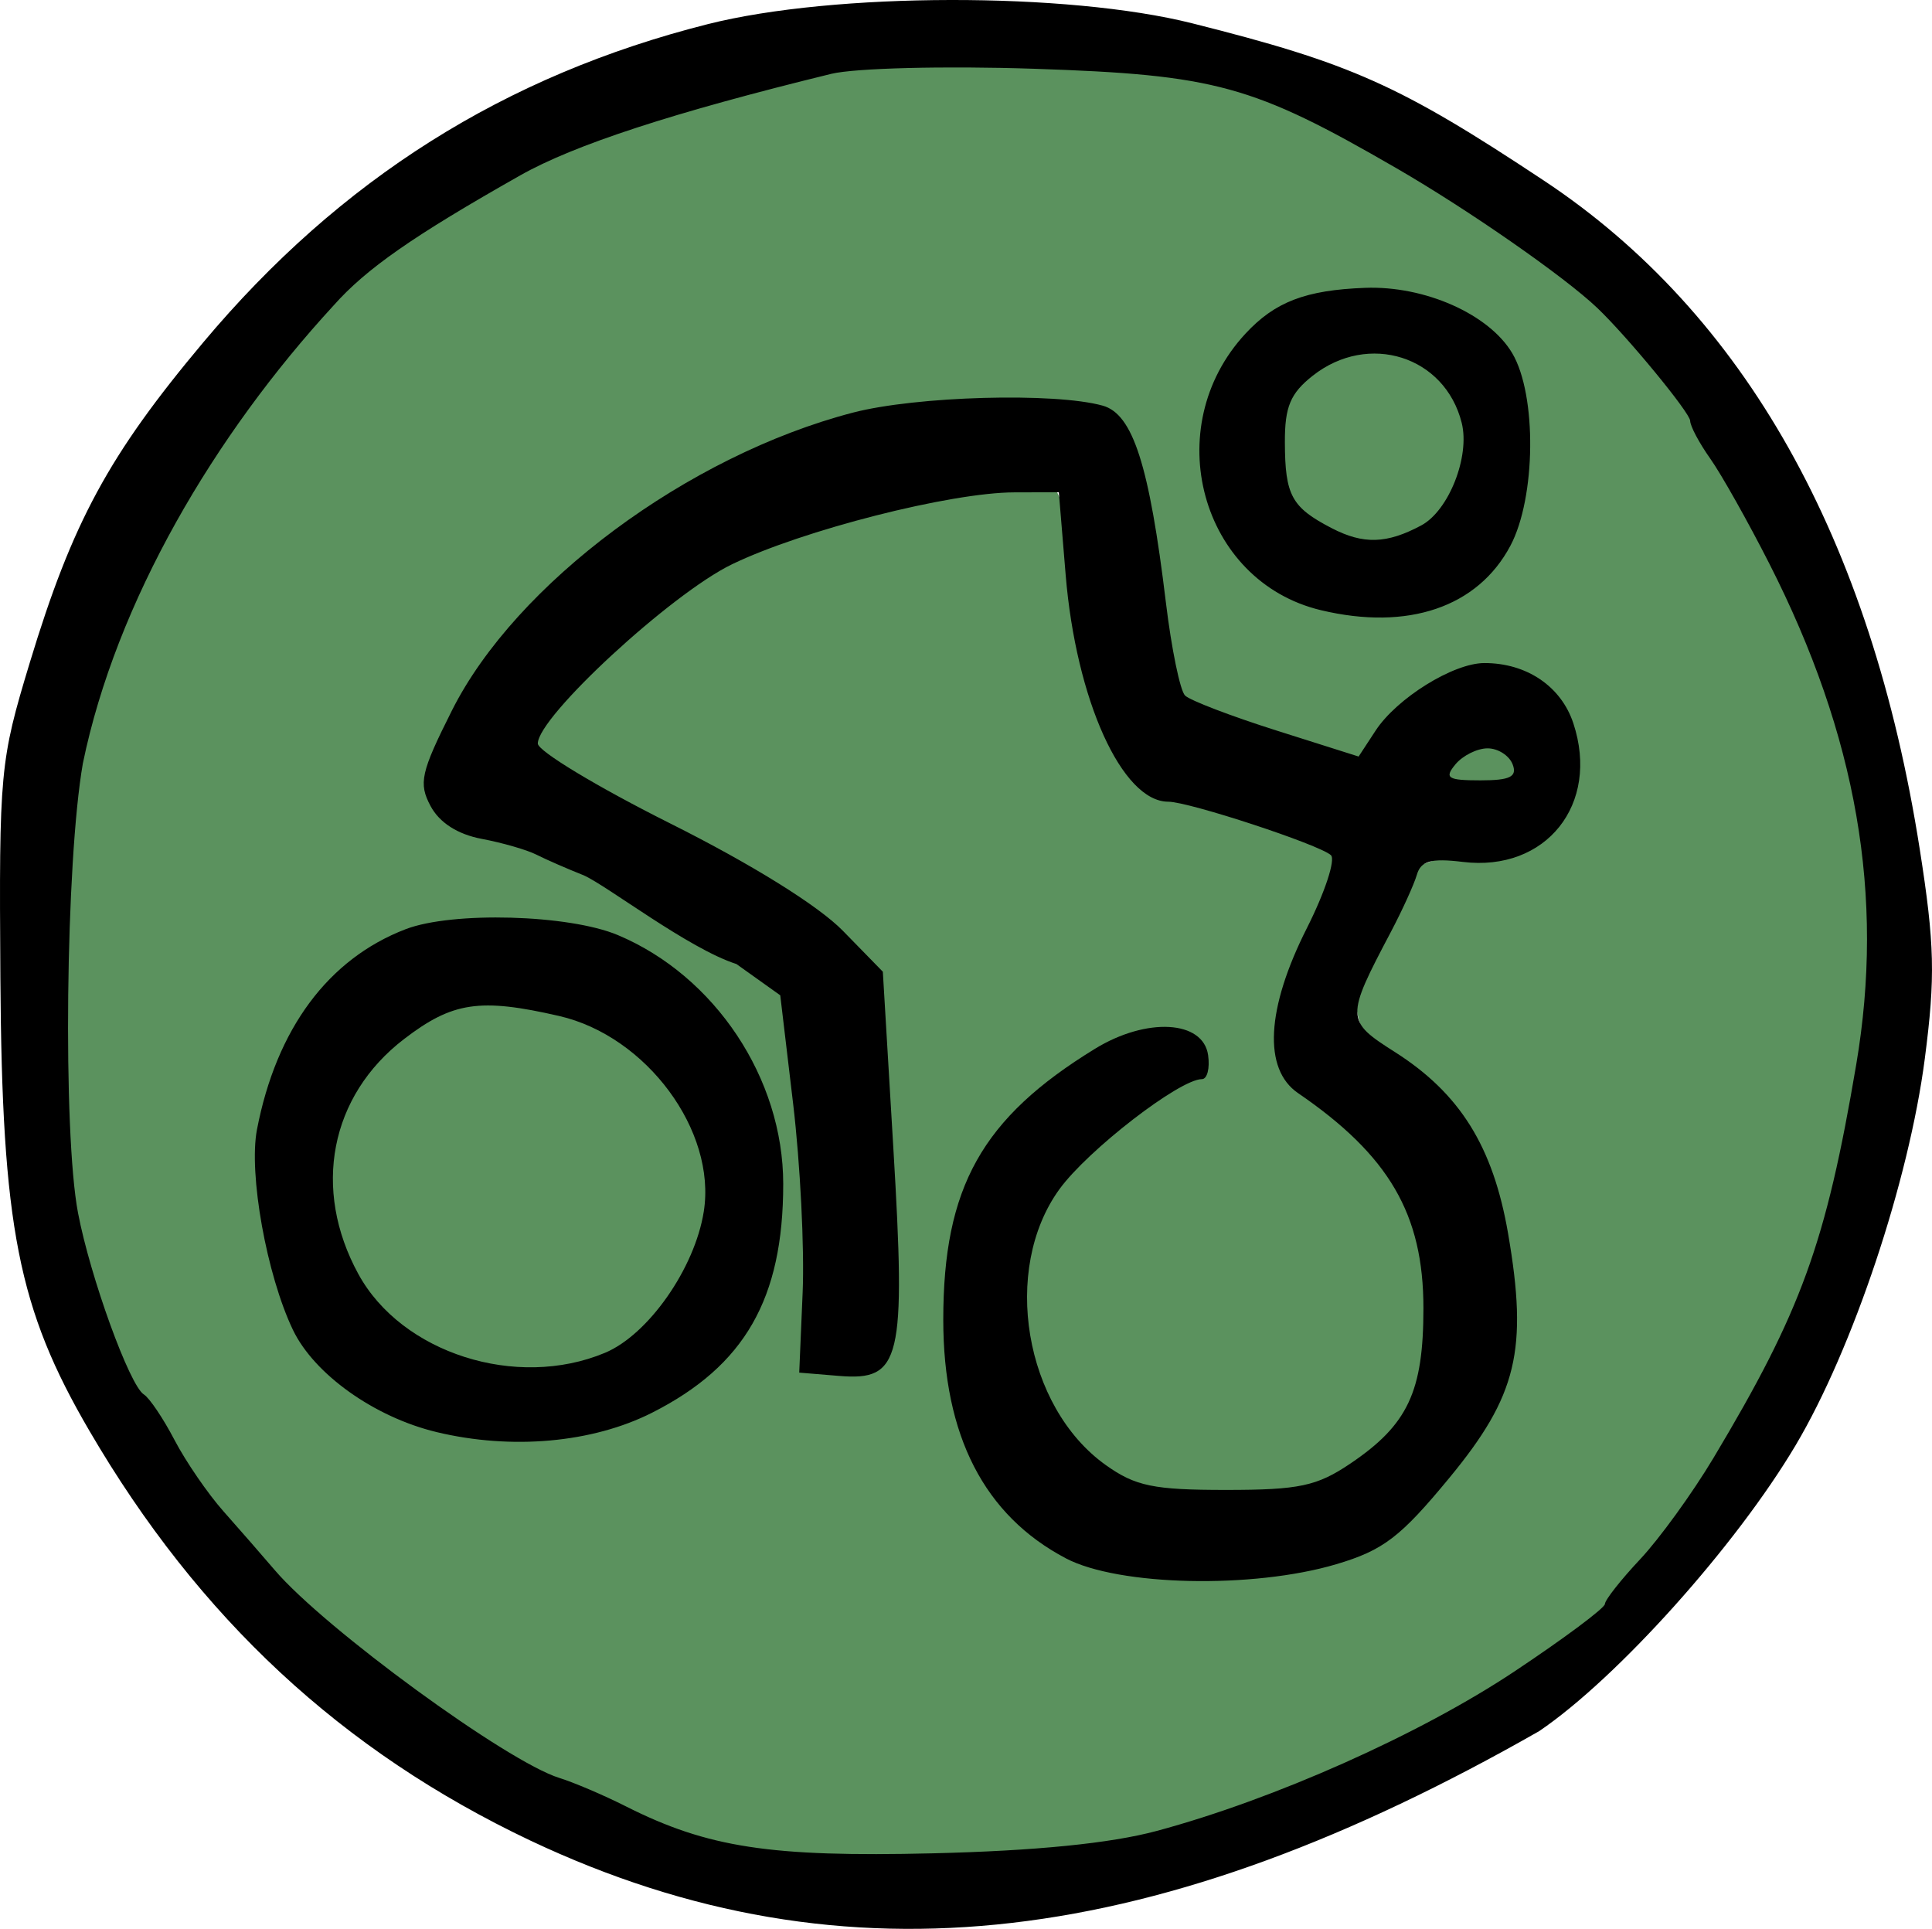
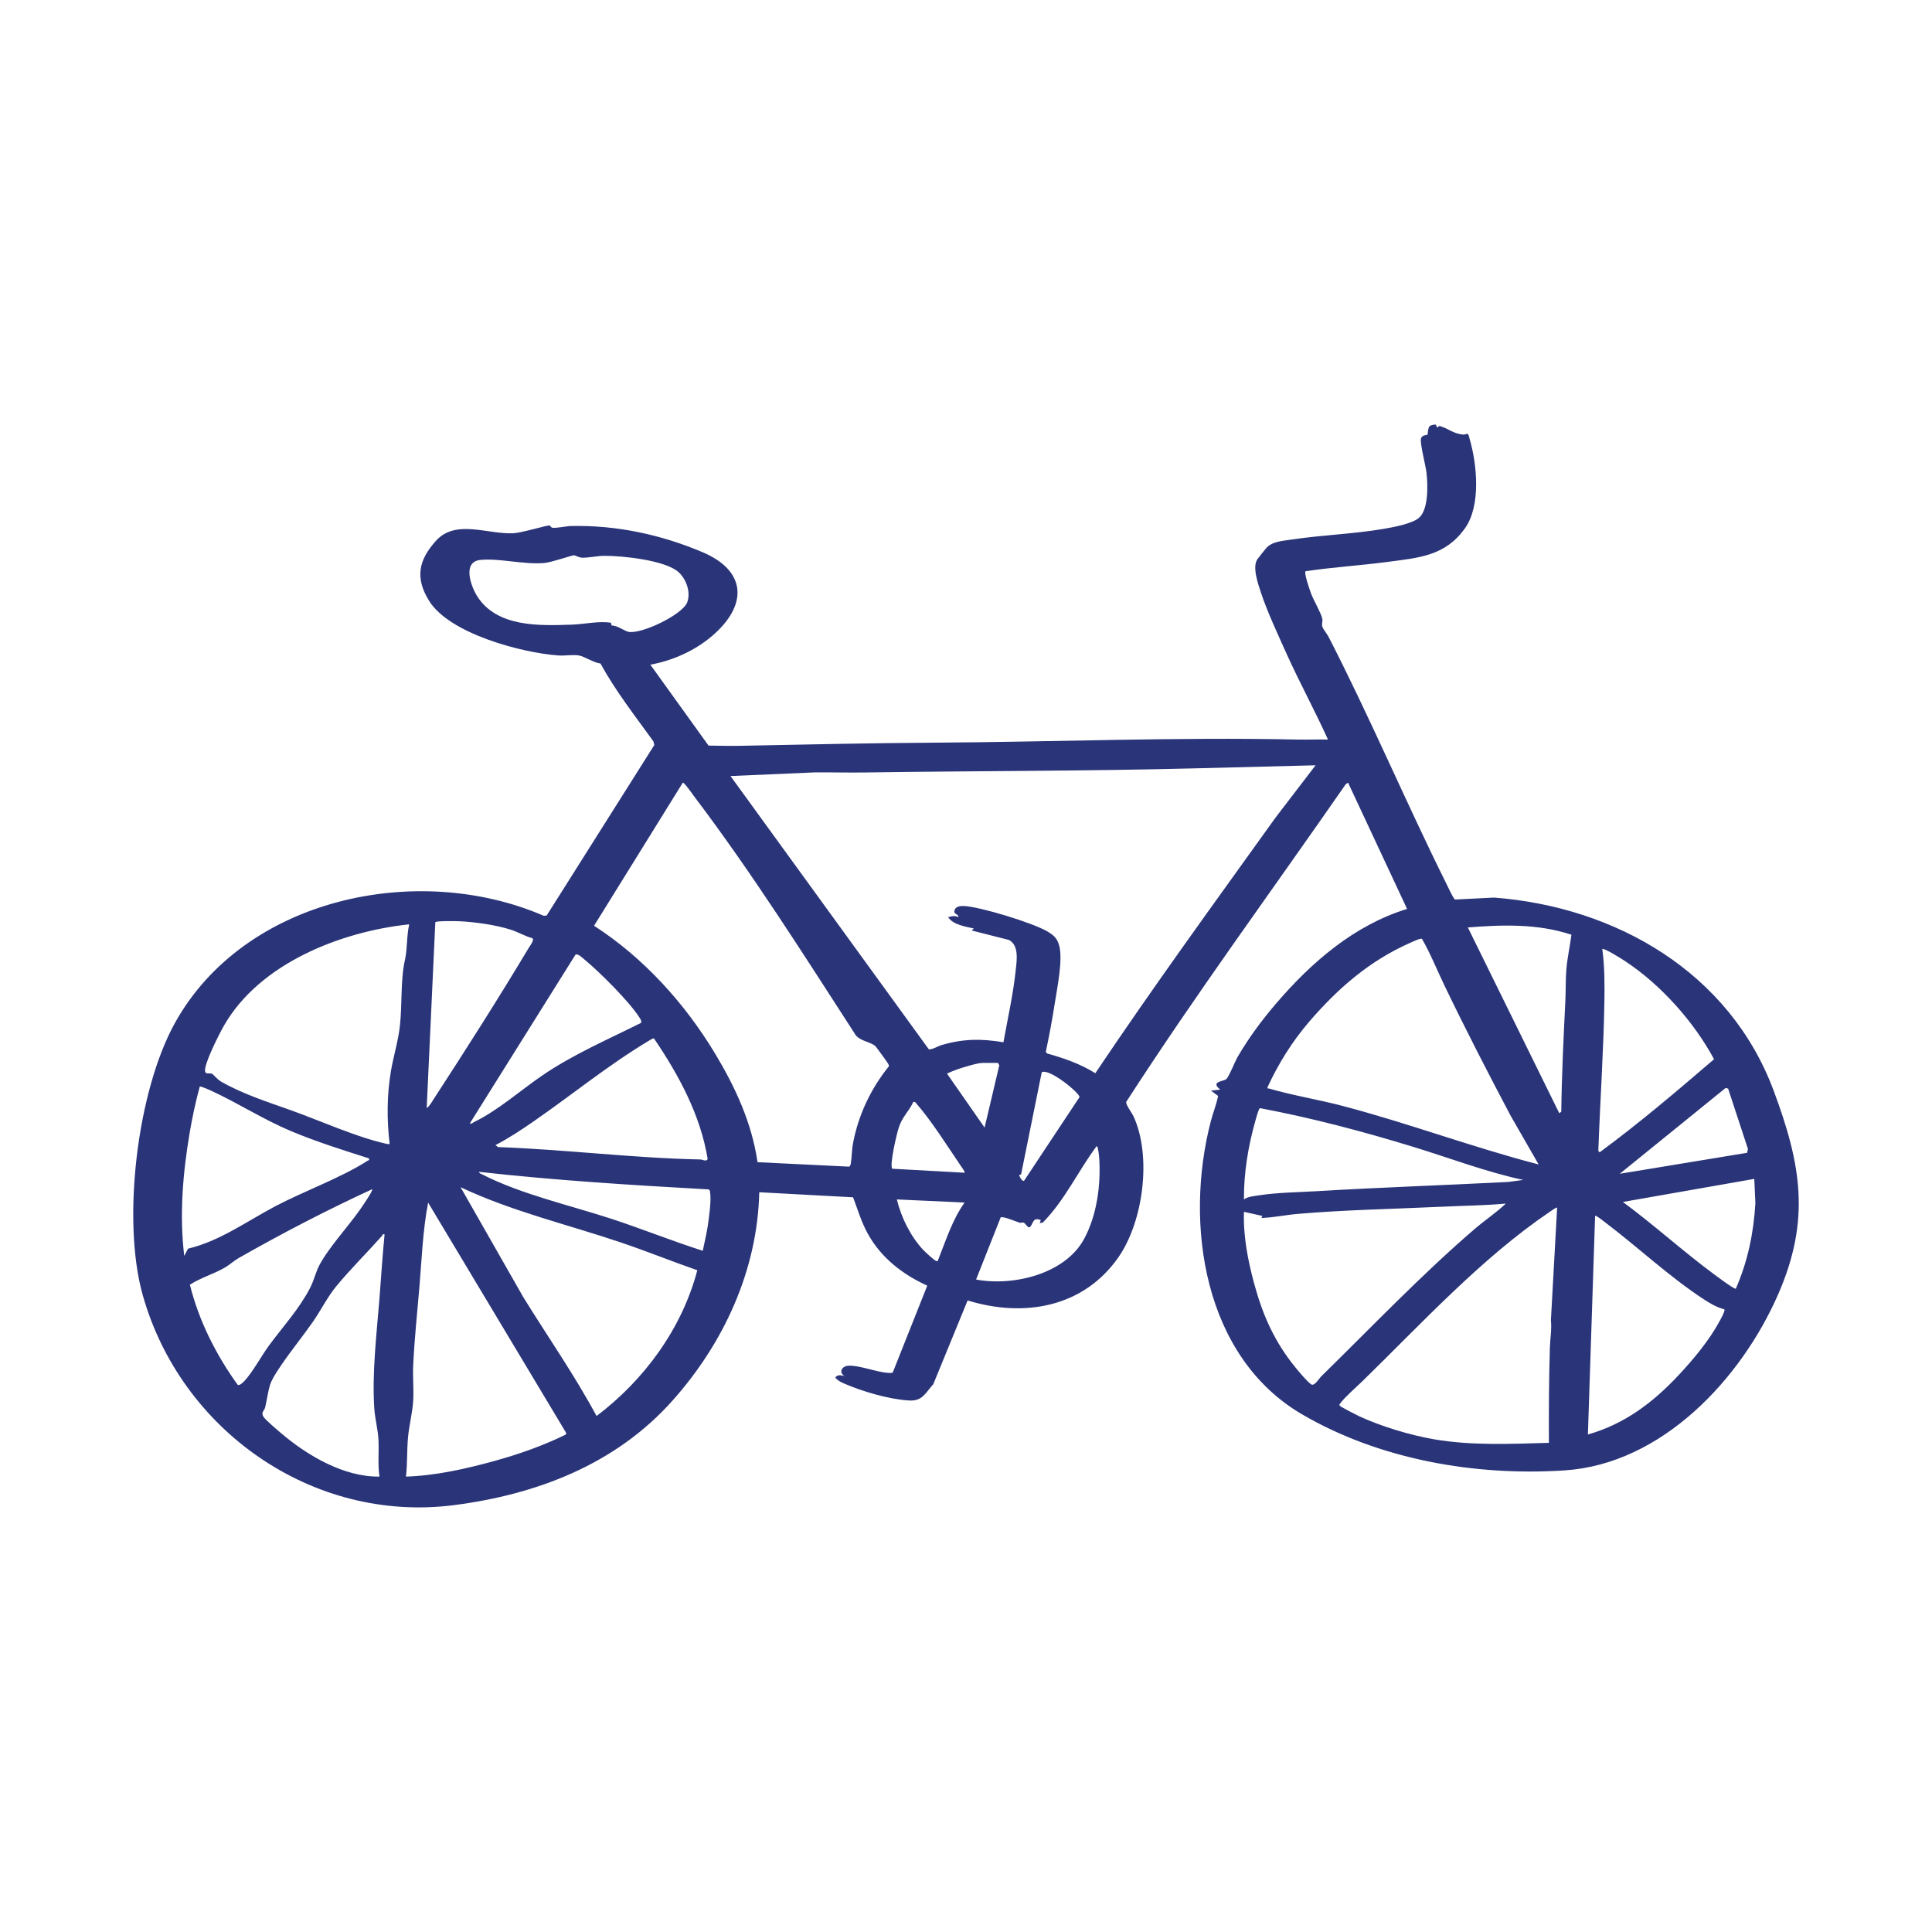
- <svg xmlns="http://www.w3.org/2000/svg" width="51.101mm" height="51.016mm" viewBox="0 0 181.065 180.765" id="svg2" version="1.1">
-   <defs id="defs4" />
-   <g id="layer1" transform="translate(-36.495,-348.5714)">
-     <path style="fill:#64a5ff;fill-opacity:1;stroke:#0f0f0f;stroke-width:0;stroke-linecap:round;stroke-linejoin:round;stroke-miterlimit:4;stroke-dasharray:none;stroke-opacity:1" d="" id="path3349" />
-     <g id="g4424" transform="translate(-721.4286,348.5714)">
-       <g style="fill:#5b925e;fill-opacity:1" id="g3428">
-         <path style="fill:#5b925e;fill-opacity:1;stroke:#0f0f0f;stroke-width:0;stroke-linecap:round;stroke-linejoin:round;stroke-miterlimit:4;stroke-dasharray:none;stroke-opacity:1" d="m 815.992,83.37 c -0.596,1.107 -1.311,2.103 -2.09,3.081 -1.046,1.733 0.982,3.069 2.449,3.513 8.222,4.121 13.642,13.325 12.987,22.542 -0.044,1.774 -0.207,4.672 2.215,4.855 1.131,0.316 2.582,0.438 3.225,-0.852 0.605,-2.422 -0.127,-4.996 -0.156,-7.468 -0.468,-5.384 -1.018,-10.789 -1.752,-16.128 -0.773,-1.899 -3.07,-2.54 -4.534,-3.855 -3.44,-2.336 -6.95,-4.826 -10.924,-6.087 -0.514,-0.196 -0.947,0.266 -1.42,0.4 z" id="path3406" />
-         <g style="fill:#5b925e;fill-opacity:1" id="g3421">
-           <path id="path3408" d="m 897.253,68.318 c -2.404,0.13 -5.45,1.912 -5.188,4.626 0.545,2.389 3.468,2.076 5.339,2.056 1.926,0.151 4.616,-0.87 4.269,-3.217 -0.387,-2.021 -2.358,-3.577 -4.42,-3.465 z" style="fill:#5b925e;fill-opacity:1;stroke:#0f0f0f;stroke-width:0;stroke-linecap:round;stroke-linejoin:round;stroke-miterlimit:4;stroke-dasharray:none;stroke-opacity:1" />
-           <g style="fill:#5b925e;fill-opacity:1" id="g3416">
-             <path style="fill:#5b925e;fill-opacity:1;stroke:#0f0f0f;stroke-width:0;stroke-linecap:round;stroke-linejoin:round;stroke-miterlimit:4;stroke-dasharray:none;stroke-opacity:1" d="m 885.738,31.945 c -12.542,1.051 -9.54,22.617 2.559,19.883 8.875,-2.215 10.294,-15.339 1.73,-18.934 -1.31,-0.688 -2.807,-1.05 -4.289,-0.949 z" id="path3402" />
-             <path style="fill:#5b925e;fill-opacity:1;stroke:#0f0f0f;stroke-width:0;stroke-linecap:round;stroke-linejoin:round;stroke-miterlimit:4;stroke-dasharray:none;stroke-opacity:1" d="m 804.245,93.312 c -15.405,0.086 -22.051,22.384 -9.721,31.356 8.615,7.73 23.434,5.839 28.44,-5.064 7.549,-12.572 -5.698,-26.986 -18.719,-26.292 z" id="path3404" />
-             <path style="fill:#5b925e;fill-opacity:1;stroke:#0f0f0f;stroke-width:0;stroke-linecap:round;stroke-linejoin:round;stroke-miterlimit:4;stroke-dasharray:none;stroke-opacity:1" d="M 849.783,5.631 C 821.219,5.244 791.272,17.768 776.424,43.15 c -11.246,14.207 -13.36,32.699 -12.637,50.217 0.351,12.108 -2.425,25.012 5.537,35.366 12.7,22.042 34.414,40.085 59.455,45.8 28.02,2.267 58.073,-3.893 79.325,-23.27 21.414,-21.876 31.897,-56.105 22.179,-85.681 C 922.84,46.37 912.038,26.955 893.051,17.093 881.455,8.755 867.524,4.39 853.215,5.572 c -1.144,0.02 -2.288,0.039 -3.432,0.059 z m 36.409,22.581 c 8.282,-0.264 15.868,6.794 13.627,15.299 0.457,11.522 -14.373,16.581 -22.539,9.682 -11.157,-7.123 -3.798,-25.749 8.912,-24.98 z m -33.415,10.045 c 5.677,-0.888 11.108,2.246 11.244,8.354 2.5,6.534 0.732,15.889 6.451,20.619 6.501,2.965 15.426,7.171 20.625,-0.332 5.409,-6.542 16.478,-0.908 12.793,7.215 -2.131,6.048 -9.15,5.014 -13.661,7.36 -5.068,5.109 -8.468,14.705 -0.747,19.352 12.038,10.423 12.595,31.722 -1.167,40.949 -11.941,8.891 -35.292,7.494 -39.342,-9.213 -2.147,-11.406 -1.195,-25.954 10.502,-31.869 2.208,-1.462 9.138,-4.112 9.927,-1.169 -8.386,5.504 -18.002,13.577 -16.189,24.947 0.763,10.724 11.084,18.352 21.574,16.572 12.555,0.635 21.927,-14.155 16.738,-25.539 -1.428,-8.328 -12.21,-11.504 -12.773,-19.774 0.035,-5.684 7.611,-12.116 3.368,-17.213 -6.706,-4.048 -18.019,-2.599 -20.073,-12.001 -3.209,-6.901 -1.813,-15.371 -5.834,-21.794 -9.608,-0.724 -19.433,3.75 -28.636,6.61 -7.568,4.419 -15.689,9.753 -20.246,17.341 3.159,6.65 12.685,8.138 18.285,12.609 6.051,4.343 16.392,7.69 13.827,16.966 0,9.426 0,18.852 0,28.278 -7.426,3.368 -5.018,-4.705 -5.285,-9.118 -3.258,-6.358 -6.005,4.125 -8.203,7.028 -10.425,15.264 -40.108,11.155 -41.733,-8.976 -3.359,-12.368 4.807,-28.883 18.903,-27.743 4.201,-1.092 12.158,2.646 14.04,-2.648 -3.037,-6.958 -14.276,-5.467 -18.013,-11.222 7.137,-21.883 31.719,-34.728 53.622,-35.592 z" id="path3400" />
-           </g>
-         </g>
-       </g>
-       <path id="path3390" d="m 807.645,172.497 c -17.669,-8.38 -31.084,-20.84 -41.335,-38.394 -6.696,-11.465 -8.198,-19.102 -8.352,-42.472 -0.128,-19.358 -0.039,-20.305 2.747,-29.5 3.999,-13.195 7.4,-19.476 16.276,-30.056 12.822,-15.283 28.255,-25.013 47.285,-29.815 11.825,-2.983 33.689,-3.019 45.393,-0.075 14.916,3.752 19.434,5.773 32.962,14.742 18.79,12.457 30.658,33.567 35.218,62.641 1.401,8.936 1.474,11.963 0.475,19.653 -1.49,11.465 -6.755,27.218 -12.11,36.231 -5.607,9.438 -16.702,21.805 -24.021,26.776 -35.407,20.195 -64.808,24.309 -94.538,10.268 z m 58.681,-0.909 c 11.012,-2.961 24.655,-9.043 33.528,-14.947 4.66,-3.1 8.476,-5.946 8.481,-6.324 0.01,-0.378 1.489,-2.261 3.297,-4.186 1.809,-1.925 4.904,-6.2 6.878,-9.5 8.236,-13.766 10.538,-20.108 13.377,-36.86 2.675,-15.783 0.069,-30.801 -8.152,-46.966 -2.007,-3.946 -4.495,-8.368 -5.529,-9.828 -1.034,-1.46 -1.881,-3.053 -1.881,-3.54 0,-0.737 -5.882,-7.886 -8.698,-10.571 -3.08,-2.936 -12.062,-9.186 -18.826,-13.1 -13.48,-7.799 -16.96,-8.753 -33.976,-9.322 -8.331,-0.279 -16.779,-0.066 -19,0.477 -14.841,3.632 -24.088,6.652 -29.157,9.52 -10.035,5.679 -14.423,8.739 -17.484,12.19 -11.189,12.158 -20.371,27.76 -23.494,42.904 -1.618,9.231 -1.893,34.58 -0.456,42.13 1.143,6.006 4.836,16.19 6.17,17.015 0.522,0.323 1.816,2.244 2.874,4.269 1.059,2.025 3.123,5.032 4.587,6.682 1.464,1.65 3.629,4.132 4.811,5.515 4.677,5.475 21.763,17.952 26.662,19.471 1.368,0.424 4.175,1.622 6.237,2.663 7.667,3.868 13.554,4.77 28.749,4.405 9.658,-0.232 16.671,-0.933 21,-2.097 z m -8.515,-25.552 c -7.64,-4.015 -11.485,-11.499 -11.485,-22.354 0,-12.432 3.624,-18.903 14.224,-25.399 4.841,-2.967 10.132,-2.668 10.596,0.598 0.176,1.237 -0.085,2.25 -0.579,2.25 -2.091,0 -10.703,6.654 -13.36,10.323 -5.447,7.52 -3.28,20.403 4.346,25.843 2.775,1.979 4.49,2.334 11.273,2.332 6.863,0 8.522,-0.355 11.673,-2.485 5.371,-3.63 6.827,-6.733 6.827,-14.549 0,-8.797 -3.219,-14.318 -11.75,-20.154 -3.287,-2.248 -2.984,-7.913 0.827,-15.461 1.692,-3.352 2.705,-6.43 2.25,-6.84 -1.105,-0.997 -13.311,-5.008 -15.239,-5.008 -4.332,0 -8.647,-9.535 -9.617,-21.25 l -0.641,-7.75 -4.165,0.01 c -5.996,0.01 -19.856,3.541 -26.471,6.743 -5.707,2.763 -18.194,14.291 -18.194,16.797 0,0.7 5.592,4.073 12.427,7.496 7.639,3.826 13.868,7.7 16.168,10.055 l 3.741,3.831 0.986,16.549 c 1.184,19.863 0.72,21.812 -5.078,21.332 l -3.744,-0.31 0.32,-7.5 c 0.176,-4.125 -0.224,-12.081 -0.889,-17.68 l -1.209,-10.18 -4.111,-2.932 c -4.474,-1.432 -12.095,-7.327 -14.304,-8.311 -1.544,-0.612 -3.538,-1.483 -4.433,-1.936 -0.895,-0.453 -3.203,-1.119 -5.128,-1.481 -2.254,-0.423 -3.962,-1.517 -4.793,-3.07 -1.147,-2.142 -0.922,-3.148 2,-8.964 5.984,-11.909 22.104,-23.881 37.581,-27.913 5.945,-1.548 18.905,-1.909 23.41,-0.652 2.829,0.79 4.364,5.574 5.922,18.462 0.523,4.33 1.331,8.247 1.794,8.704 0.463,0.457 4.312,1.93 8.554,3.274 l 7.712,2.443 1.592,-2.43 c 1.992,-3.04 7.278,-6.325 10.186,-6.33 3.967,-0.01 7.204,2.183 8.347,5.647 2.506,7.592 -2.561,13.941 -10.364,12.988 -2.959,-0.361 -3.923,-0.093 -4.3,1.197 -0.267,0.915 -1.369,3.339 -2.45,5.387 -4.241,8.037 -4.233,8.297 0.379,11.227 6.103,3.878 9.214,8.86 10.617,17.006 1.881,10.913 0.85,15.206 -5.499,22.903 -4.587,5.561 -6.194,6.788 -10.601,8.097 -7.815,2.321 -20.402,2.047 -25.346,-0.552 z m 41.876,-74.405 c -0.317,-0.825 -1.372,-1.5 -2.346,-1.5 -0.974,0 -2.331,0.675 -3.015,1.5 -1.067,1.286 -0.733,1.5 2.346,1.5 2.781,0 3.461,-0.338 3.015,-1.5 z m -100.862,62.573 c -5.811,-1.398 -11.455,-5.416 -13.448,-9.573 -2.463,-5.138 -4.168,-14.634 -3.371,-18.773 1.818,-9.445 6.684,-16 13.939,-18.781 4.38,-1.679 15.294,-1.375 19.881,0.554 9.116,3.833 15.5,13.437 15.5,23.318 0,10.757 -3.603,17.044 -12.284,21.44 -5.589,2.83 -13.171,3.511 -20.216,1.816 z m 15.791,-7.422 c 4.071,-1.701 8.422,-7.919 9.265,-13.241 1.199,-7.569 -5.368,-16.447 -13.556,-18.328 -7.428,-1.706 -9.989,-1.325 -14.541,2.167 -6.933,5.319 -8.628,14.059 -4.272,22.023 4.053,7.409 14.809,10.845 23.103,7.379 z m 67.104,-69.598 c -11.272,-2.692 -15.216,-17.128 -7.078,-25.91 2.769,-2.989 5.637,-4.088 11.211,-4.299 5.6,-0.212 11.637,2.471 13.801,6.134 2.314,3.917 2.219,13.522 -0.178,18.037 -3.057,5.758 -9.604,7.985 -17.755,6.038 z m 9.403,-7.945 c 2.577,-1.379 4.581,-6.463 3.79,-9.614 -1.57,-6.254 -8.736,-8.525 -13.953,-4.421 -2.102,1.653 -2.632,2.918 -2.619,6.25 0.018,4.977 0.625,6.09 4.379,8.038 2.978,1.545 5.168,1.479 8.404,-0.253 z" style="fill:#000000" />
-     </g>
+ <svg xmlns="http://www.w3.org/2000/svg" id="Layer_1" data-name="Layer 1" width="64" height="64" viewBox="26.63 -25.43 298.2 298.2">
+   <defs>
+     <style>
+       .cls-1 {
+         fill: #2a3478;
+       }
+     </style>
+   </defs>
+   <g id="C42nOk">
+     <path class="cls-1" d="M248.24,40.11c.07.04.13.45.26.45.04,0,.12-.24.4-.23.05,0,.88.34.98.39.78.41,1.53.83,2.61.93.21.02.4-.1.6-.12.25.06.3.53.36.74,1.16,3.92,1.78,10.32-.68,13.8-3.03,4.3-7.06,4.58-11.9,5.22-4.23.56-8.51.82-12.73,1.45-.27.29.65,2.88.82,3.36.4,1.12,1.56,3.03,1.76,3.96.1.46-.13.76.01,1.24.11.37.74,1.13.97,1.58,6.43,12.51,11.91,25.49,18.17,38.08.21.42,1.09,2.36,1.35,2.45l6.01-.3c18.84,1.43,36.35,11.57,43.14,29.75,4.25,11.39,5.77,19.94.7,31.52-5.72,13.06-17.93,26.15-32.92,27.14-13.78.91-28.59-1.65-40.6-8.68-15.17-8.9-18.13-29.35-14.05-45.15.34-1.33.89-2.65,1.14-3.97l-1.09-.81,1.43-.16c-1.65-1.3.6-1.25.96-1.65.46-.52,1.26-2.59,1.7-3.37,1.7-2.94,3.76-5.71,5.97-8.29,5.44-6.35,12.06-12.08,20.2-14.58l-9.11-19.49-.37.26c-11.32,16.32-23.09,32.32-33.87,49.01-.11.4.89,1.72,1.12,2.22,2.84,6.16,1.53,16.22-2.32,21.76-5.39,7.75-14.58,9.36-23.28,6.67l-5.3,12.93c-1.27,1.4-1.66,2.65-3.79,2.51-3.14-.2-7.15-1.39-10.03-2.64-.49-.21-.97-.47-1.31-.9.43-.53.86-.33,1.42-.24-.92-.55-.41-1.52.58-1.58,1.75-.11,4.48,1.05,6.33,1.11.19,0,.38.03.55-.08l5.32-13.39c-3.83-1.75-7.16-4.33-9.21-8.08-.97-1.77-1.53-3.69-2.24-5.56l-14.48-.78c-.28,12.05-5.48,23.29-13.39,32.16-8.73,9.8-20.88,14.49-33.78,16.14-21.77,2.77-42.13-11.55-48-32.46-3.23-11.53-.86-31.41,4.96-41.93,10.68-19.32,37.43-25.01,56.92-16.59l.47-.02,16.63-26.34-.16-.57c-2.83-3.92-5.83-7.75-8.16-12-.97-.09-2.51-1.1-3.32-1.24-.9-.16-2.2.07-3.17,0-5.66-.41-16.8-3.35-19.95-8.42-2.2-3.54-1.65-6.26,1.02-9.25,3.06-3.42,7.95-1.01,11.97-1.19,1.21-.05,5.27-1.26,5.55-1.21.18.03.27.32.46.35.66.1,2.12-.24,2.85-.26,7.02-.16,13.92,1.31,20.37,4.05,6.46,2.74,7.06,7.74,1.99,12.44-2.75,2.55-6.38,4.24-10.07,4.91l8.98,12.49c1.68.02,3.37.07,5.05.03,9.93-.2,19.87-.42,29.78-.48,18.72-.11,37.41-.88,56.1-.48,1.56.03,3.12-.04,4.68,0-2.01-4.45-4.36-8.75-6.37-13.2-1.28-2.85-3.03-6.59-3.98-9.49-.43-1.31-1.4-4.02-.51-5.19.39-.51.84-1.08,1.26-1.59.92-1.13,2.62-1.19,3.99-1.4,4.7-.71,9.51-.85,14.2-1.65,1.42-.24,4.36-.78,5.44-1.69,1.54-1.32,1.38-5.18,1.17-7.03-.13-1.08-1.01-4.45-.85-5.19.14-.62.93-.54,1.01-.63.07-.08.03-1.08.38-1.36.12-.09.76-.25.88-.18ZM121.02,71.12c.82-.06,2.01.85,2.6.97,2,.41,8.35-2.64,9.08-4.55.58-1.54-.13-3.55-1.31-4.64-2.04-1.88-8.81-2.57-11.58-2.54-.98.01-2.33.31-3.32.29-.49-.01-1.08-.37-1.27-.38-.24-.01-3.55,1.12-4.59,1.2-3.32.26-6.82-.76-9.83-.48-2.85.27-1.51,4.03-.52,5.6,3.04,4.81,9.59,4.57,14.64,4.39,1.99-.07,4.01-.58,6-.3l.12.43ZM229.72,92.69l-18.93.48c-16.9.43-33.81.38-50.72.63-2.59.04-5.19-.04-7.78-.01l-12.91.56,30.59,42.15c.36.19,1.47-.47,1.93-.61,3.37-1,6.17-1.02,9.61-.45.66-3.69,1.51-7.43,1.9-11.17.16-1.47.52-3.79-1.05-4.62l-5.75-1.46.32-.31c-1.32-.31-3.16-.56-3.96-1.74.54-.16,1.05-.29,1.58,0,.04-.57-.72-.38-.61-.99.12-.67.89-.76,1.45-.74,2.54.11,10.67,2.61,12.89,3.92.95.56,1.51,1.04,1.82,2.14.63,2.21-.31,6.62-.68,9.03s-.86,4.99-1.38,7.46l.24.22c2.58.72,5.14,1.61,7.41,3.04,8.97-13.38,18.46-26.41,27.85-39.5l6.15-8.03ZM161.68,135.99c-.76-.66-2.58-.75-3.18-1.97-7.98-12.34-15.82-24.75-24.69-36.48-.25-.34-1.56-2.22-1.79-2.17l-13.7,22.09c7.62,4.91,13.99,11.95,18.66,19.69,3.13,5.19,5.7,10.74,6.57,16.8l14.16.69c.13-.11.2-.25.23-.42.18-1.03.15-2.16.37-3.28.83-4.32,2.75-8.37,5.51-11.78.03-.14-.03-.26-.09-.38-.08-.18-1.9-2.68-2.03-2.8ZM92.48,145.6c.45-.28.73-.84,1.02-1.28,4.95-7.62,10.08-15.65,14.74-23.45.22-.36.91-1.22.56-1.49-1.14-.31-2.18-.94-3.29-1.3-2.3-.75-5.61-1.21-8.03-1.32-.55-.02-3.49-.08-3.66.16l-1.33,28.68ZM89.78,117.24c-10.54,1.11-23.04,6.01-28.55,15.58-.83,1.45-2.63,5.06-2.92,6.6-.22,1.22.63.67,1.05.89.22.11.79.86,1.44,1.23,3.47,1.97,7.19,3.12,10.91,4.46,4.4,1.58,9.92,4.07,14.42,5.08.21.05.42.1.64.07-.44-3.72-.43-7.45.18-11.15.4-2.41,1.14-4.67,1.41-7.15.37-3.4.07-7.05.78-10.15.38-1.68.24-3.73.65-5.45ZM269.18,118.84c-5.24-1.72-10.57-1.55-15.99-1.12l14.11,28.67.31-.23c.07-5.71.35-11.43.63-17.12.08-1.62.02-3.29.16-4.91.15-1.78.56-3.53.78-5.3ZM264.12,154.31l-4.31-7.5c-3.53-6.67-6.98-13.37-10.25-20.17-1.15-2.38-2.14-4.9-3.46-7.17-.31-.1-1.46.47-1.85.64-6.27,2.78-11.14,7.03-15.56,12.17-2.61,3.04-4.73,6.44-6.41,10.07-.06.34.04.18.22.23,3.59,1.06,7.71,1.72,11.41,2.7,10.18,2.68,20.02,6.38,30.2,9.02ZM273.94,121.05c.37,2.72.37,5.55.32,8.32-.13,7.5-.65,15.03-.92,22.54,0,.26-.08.32.2.51,6.12-4.5,11.89-9.42,17.65-14.36-3.09-5.76-8.21-11.5-13.68-15.11-.45-.3-3.3-2.11-3.57-1.9ZM125.59,132.44c.07-.3-.08-.53-.23-.77-1.58-2.5-6.13-7.02-8.47-8.96-.32-.26-1.05-1-1.43-.8l-16.32,26.07c.3.08.44-.11.65-.22,3.73-1.81,7.14-4.87,10.55-7.2,4.72-3.23,10.14-5.56,15.25-8.12ZM103.1,151.31l.4.31c10.41.37,20.8,1.7,31.21,1.91.39,0,.9.4,1.15-.07-1.12-6.8-4.47-12.99-8.29-18.61-.16-.04-.58.23-.75.33-6.34,3.8-11.8,8.3-17.81,12.46-1.9,1.32-3.86,2.61-5.91,3.68ZM180.67,138.63h-2.38c-.8,0-3.07.7-3.92,1-.22.08-1.56.59-1.56.67l5.79,8.31,2.27-9.62-.21-.36ZM183.93,155.91c-.03.05.46,1.18.79.87l8.53-12.87c.09-.57-4.64-4.5-5.83-3.84l-3.18,15.73c-.07.13-.3.1-.31.11ZM83.6,153.37c-4.05-1.29-8.12-2.57-12.04-4.21-4.21-1.76-8.1-4.28-12.31-6.23-.29-.13-1.63-.75-1.79-.64-.64,2.33-1.14,4.7-1.55,7.09-1.06,6.25-1.61,12.73-.84,19.04l.58-1.12c4.94-1.18,9.09-4.24,13.51-6.57,4.48-2.35,10.08-4.35,14.22-7.01.16-.1.28.02.2-.35ZM276.64,155.74l19.66-3.24.12-.6-3.06-9.31-.39-.09-16.32,13.23ZM175.52,155.58c.12-.1-.55-.99-.66-1.16-1.93-2.85-4.52-6.93-6.72-9.44-.16-.18-.24-.39-.54-.33-.75,1.58-1.69,2.23-2.26,4-.31.95-1.43,5.69-1,6.31l11.18.62ZM261.74,156.69c-5.8-1.25-11.34-3.38-16.99-5.11-7.77-2.38-15.64-4.46-23.64-5.97-.21.06-.59,1.51-.69,1.86-1.12,3.88-1.83,8.2-1.79,12.23.62-.44,1.42-.49,2.16-.61,2.97-.47,6.01-.48,9.01-.66,9.87-.59,19.74-.92,29.64-1.43l2.3-.31ZM177.27,172.06c5.7,1.08,13.72-.82,16.67-6.23,1.99-3.66,2.6-8.27,2.36-12.39-.02-.3-.17-1.98-.4-1.97-2.88,3.85-4.92,8.37-8.32,11.8l-.47.08.16-.47c-1.12-.43-1.11.28-1.53.92s-.69-.39-1.16-.53c-.17-.05-.38.07-.53.03-.56-.15-2.62-1.07-2.97-.82l-3.8,9.6ZM135.1,167.62c.25-1.24.57-2.51.76-3.76.2-1.38.6-4.06.36-5.34-.03-.18-.05-.32-.26-.37-11.82-.66-23.64-1.39-35.4-2.71.04.24.3.3.48.39,6.07,3.1,13.55,4.76,20.05,6.89,4.71,1.55,9.3,3.4,14.02,4.91ZM297.4,156.53l-20.28,3.56c4.78,3.53,9.19,7.54,13.96,11.08.41.31,3.27,2.45,3.47,2.31,1.84-4.21,2.76-8.63,3.02-13.22l-.17-3.73ZM97.71,157.8l9.7,17c3.78,6.11,7.89,12,11.3,18.33,7.37-5.58,13.17-13.48,15.55-22.5-3.97-1.38-7.88-2.97-11.86-4.31-8.25-2.78-16.79-4.78-24.69-8.51ZM84.08,158.12c-7.05,3.25-13.91,6.81-20.65,10.65-.71.41-1.4,1.05-2.06,1.43-1.75,1.02-3.74,1.57-5.43,2.66,1.38,5.57,4.04,10.83,7.38,15.46.3.15.82-.37,1.02-.58,1.23-1.29,2.67-3.94,3.83-5.52,2.13-2.89,4.68-5.66,6.33-8.88.59-1.15.84-2.33,1.37-3.38,1.36-2.67,4.47-6.04,6.28-8.62.27-.38,2.1-3.01,1.93-3.22ZM175.52,160.18l-10.46-.48c.65,2.75,2.11,5.69,4.04,7.76.3.32,1.76,1.69,2.06,1.75.31.05.2-.06.28-.21,1.2-3,2.19-6.19,4.08-8.83ZM89.31,202.48c4.59-.15,9.25-1.2,13.66-2.42,3.77-1.04,7.49-2.35,10.99-4.07l.07-.23-21.32-35.57c-.83,4.3-.98,8.71-1.35,13.07-.34,4.07-.78,8.11-.96,12.19-.08,1.77.12,3.63,0,5.39-.12,1.85-.62,3.7-.79,5.55-.19,2.03-.09,4.08-.32,6.1ZM259.05,160.34c-3.24.3-6.5.32-9.75.48-7.35.35-15.02.48-22.35,1.11-1.88.16-3.75.57-5.63.63l.16-.31-2.85-.64c-.12,3.78.61,7.53,1.6,11.16,1.32,4.85,3.14,8.93,6.33,12.84.55.67,1.79,2.18,2.45,2.63.5.34,1.19-.88,1.59-1.27,7.68-7.52,15.56-15.78,23.69-22.75,1.55-1.33,3.29-2.48,4.76-3.88ZM266.97,160.97c-.11-.11-.98.54-1.16.66-10.48,7.09-19.82,17.27-28.88,26.11-.87.85-2.8,2.53-3.41,3.41-.11.16-.24.17-.08.41.09.14,2.6,1.43,2.99,1.61,3.42,1.58,7.93,2.94,11.65,3.57,5.83.98,11.75.69,17.62.53-.02-4.89,0-9.78.15-14.66.04-1.38.31-2.85.16-4.28l.96-17.34ZM292.79,176.67c-1.18-.33-2.04-.82-3.05-1.47-5.4-3.5-10.35-8.19-15.5-12.07-.18-.14-1.29-1.03-1.41-.89l-1.11,33.74c5.68-1.61,10.07-4.95,14.03-9.19,2.26-2.42,4.72-5.37,6.29-8.29.16-.29.9-1.62.75-1.84ZM85.98,165.09c-.37-.1-.27.1-.36.2-2.29,2.58-4.91,5.17-7.08,7.8-1.38,1.68-2.35,3.67-3.58,5.45-1.6,2.29-3.38,4.47-4.95,6.78-2.08,3.05-1.69,3-2.44,6.43-.12.56-.7.78-.29,1.47.29.49,2.15,2.06,2.7,2.53,4.07,3.47,9.72,6.81,15.22,6.73-.29-1.92-.05-3.86-.16-5.78-.09-1.58-.54-3.18-.64-4.75-.36-5.52.36-11.47.8-16.96.26-3.3.46-6.61.79-9.9Z" />
  </g>
</svg>
